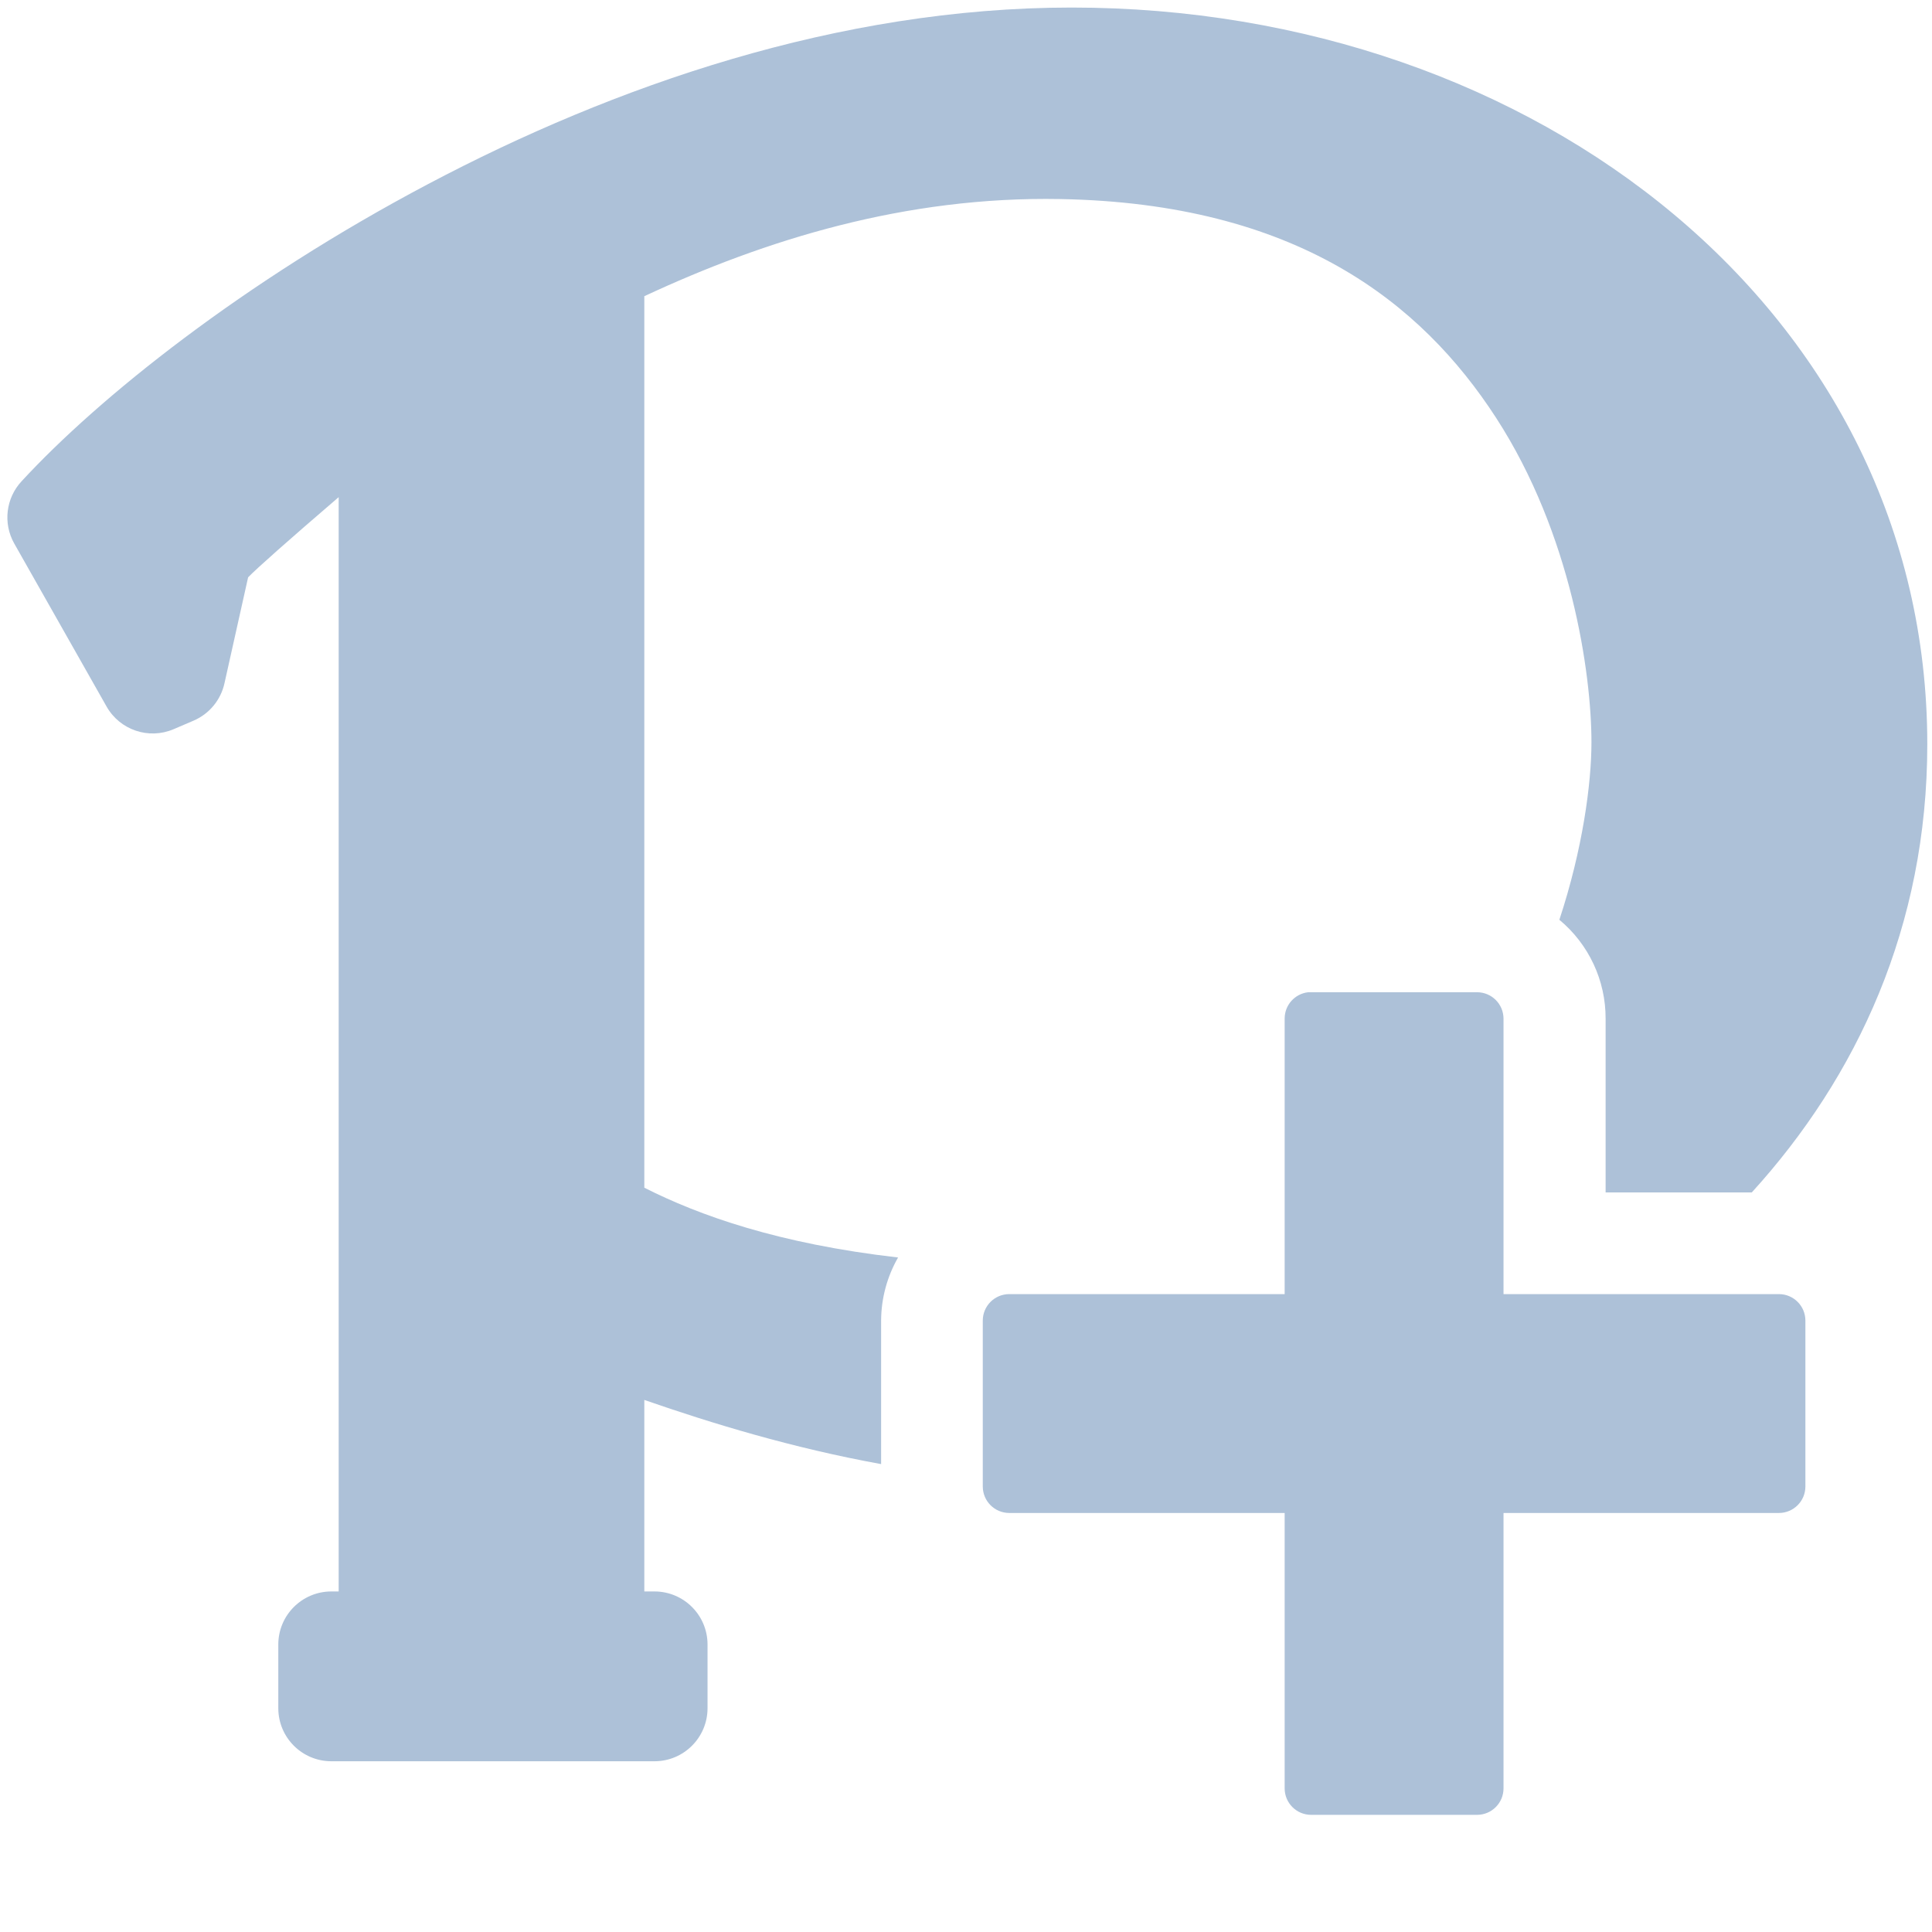
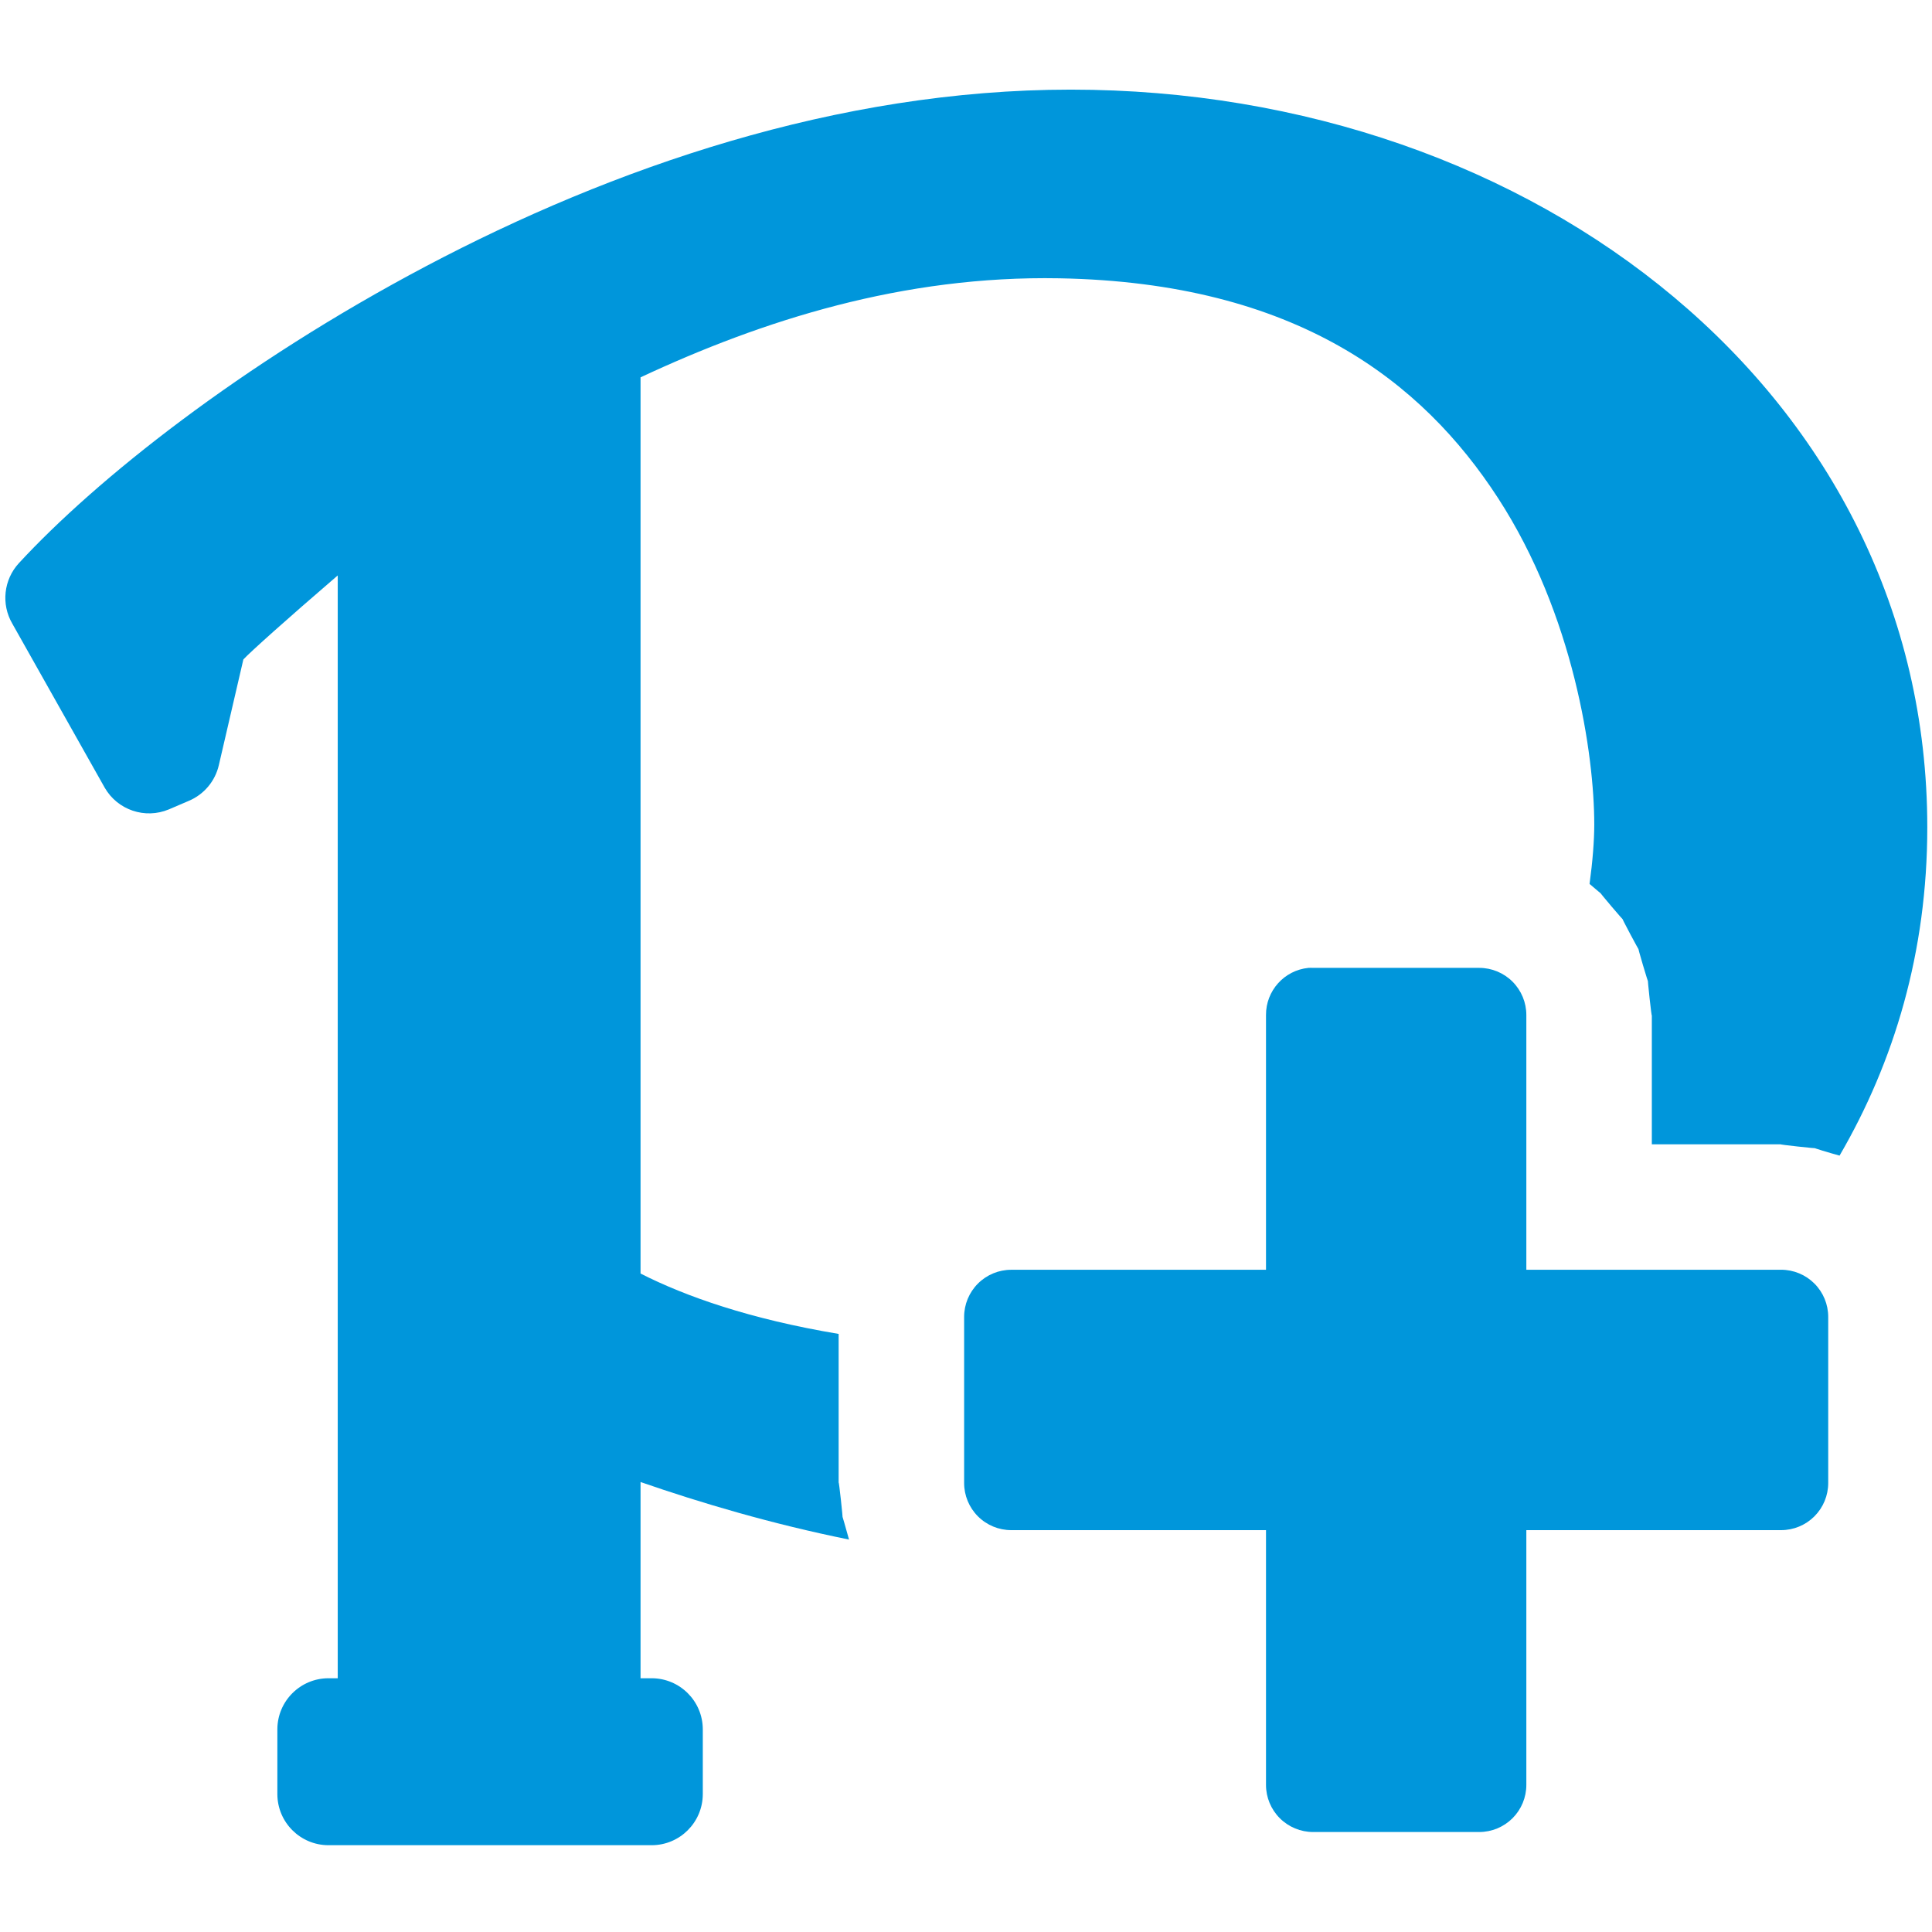
<svg xmlns="http://www.w3.org/2000/svg" width="64" height="64">
-   <path style="fill:#adc1d8;fill-opacity:1;stroke:none" d="M 35.5 0.25 C 27.765 0.25 20.321 2.853 14.188 6.094 C 8.054 9.334 3.263 13.178 0.719 15.938 A 1.758 1.758 0 0 0 0.469 18 L 3.531 23.406 A 1.758 1.758 0 0 0 5.75 24.156 L 6.406 23.875 A 1.758 1.758 0 0 0 7.438 22.625 L 8.219 19.125 C 8.479 18.852 9.569 17.884 11.219 16.469 L 11.219 52.719 L 10.969 52.719 A 1.758 1.758 0 0 0 9.219 54.469 L 9.219 56.594 A 1.758 1.758 0 0 0 10.969 58.344 L 21.688 58.344 A 1.758 1.758 0 0 0 23.438 56.594 L 23.438 54.469 A 1.758 1.758 0 0 0 21.688 52.719 L 21.344 52.719 L 21.344 46.375 C 23.588 47.154 26.255 47.968 29.188 48.5 L 29.188 43.75 A 4.239 4.239 0 0 1 29.75 41.656 C 25.773 41.2 23.15 40.258 21.344 39.344 L 21.344 9.812 C 25.356 7.94 29.992 6.499 35.125 6.594 C 42.924 6.737 47.07 9.997 49.562 13.844 C 52.055 17.691 52.719 22.303 52.719 24.594 C 52.719 25.949 52.429 28.129 51.656 30.469 A 4.239 4.239 0 0 1 53.188 33.75 L 53.188 39.5 L 58.031 39.5 C 61.514 35.673 63.844 30.684 63.844 24.656 C 63.844 10.398 50.921 0.25 35.5 0.25 z" />
-   <path style="fill:#adc1d8;fill-opacity:1;stroke:none" d="M 46.656,35.875 A 0.877,0.877 0 0 0 45.875,36.75 l 0,9.125 -9.125,0 a 0.877,0.877 0 0 0 -0.875,0.875 l 0,5.5 a 0.877,0.877 0 0 0 0.875,0.875 l 9.125,0 0,9.125 a 0.877,0.877 0 0 0 0.875,0.875 l 5.5,0 a 0.877,0.877 0 0 0 0.875,-0.875 l 0,-9.125 9.125,0 a 0.877,0.877 0 0 0 0.875,-0.875 l 0,-5.5 A 0.877,0.877 0 0 0 62.25,45.875 l -9.125,0 0,-9.125 A 0.877,0.877 0 0 0 52.25,35.875 l -5.5,0 a 0.877,0.877 0 0 0 -0.094,0 z" transform="translate(-3.318982,-3.005871)" />
+   <path style="fill:#0096db;fill-opacity:1;stroke:none" d="M 35.469 2.969 C 27.726 2.969 20.268 5.569 14.125 8.812 C 7.982 12.056 3.169 15.897 0.625 18.656 A 1.696 1.696 0 0 0 0.406 20.656 L 3.469 26.094 A 1.696 1.696 0 0 0 5.594 26.812 L 6.25 26.531 A 1.696 1.696 0 0 0 7.25 25.344 L 8.062 21.844 C 8.302 21.589 9.46 20.547 11.188 19.062 L 11.188 55.594 L 10.875 55.594 A 1.696 1.696 0 0 0 9.188 57.281 L 9.188 59.438 A 1.696 1.696 0 0 0 10.875 61.125 L 21.594 61.125 A 1.696 1.696 0 0 0 23.281 59.438 L 23.281 57.281 A 1.696 1.696 0 0 0 21.594 55.594 L 21.219 55.594 L 21.219 49.094 C 23.221 49.787 25.559 50.481 28.125 51 C 28.029 50.659 27.883 50.133 27.906 50.25 C 27.939 50.416 27.781 48.955 27.781 49.125 L 27.781 44.188 C 24.836 43.695 22.722 42.95 21.219 42.188 L 21.219 12.5 C 25.257 10.611 29.913 9.123 35.094 9.219 C 42.937 9.363 47.115 12.633 49.625 16.5 C 52.135 20.367 52.812 25.003 52.812 27.312 C 52.812 27.847 52.758 28.535 52.656 29.281 C 52.867 29.459 53.084 29.647 53.031 29.594 C 52.911 29.474 53.844 30.579 53.75 30.438 C 53.656 30.296 54.346 31.594 54.281 31.438 C 54.216 31.281 54.627 32.666 54.594 32.5 C 54.561 32.334 54.719 33.795 54.719 33.625 L 54.719 37.906 L 59 37.906 C 58.83 37.906 60.291 38.064 60.125 38.031 C 59.997 38.006 60.636 38.2 60.938 38.281 C 62.748 35.172 63.844 31.534 63.844 27.406 C 63.844 13.143 50.91 2.969 35.469 2.969 z" />
+   <path style="fill:#0096db;fill-opacity:1;stroke:none" d="M 43.344,32.062 A 1.561,1.561 0 0 0 41.938,33.625 l 0,8.438 -8.438,0 a 1.561,1.561 0 0 0 -1.562,1.562 l 0,5.5 A 1.561,1.561 0 0 0 33.5,50.688 l 8.438,0 0,8.438 A 1.561,1.561 0 0 0 43.5,60.688 l 5.5,0 a 1.561,1.561 0 0 0 1.562,-1.562 l 0,-8.438 8.438,0 a 1.561,1.561 0 0 0 1.562,-1.562 l 0,-5.5 A 1.561,1.561 0 0 0 59,42.062 l -8.438,0 0,-8.438 A 1.561,1.561 0 0 0 49,32.062 l -5.5,0 a 1.561,1.561 0 0 0 -0.156,0 z" />
</svg>
